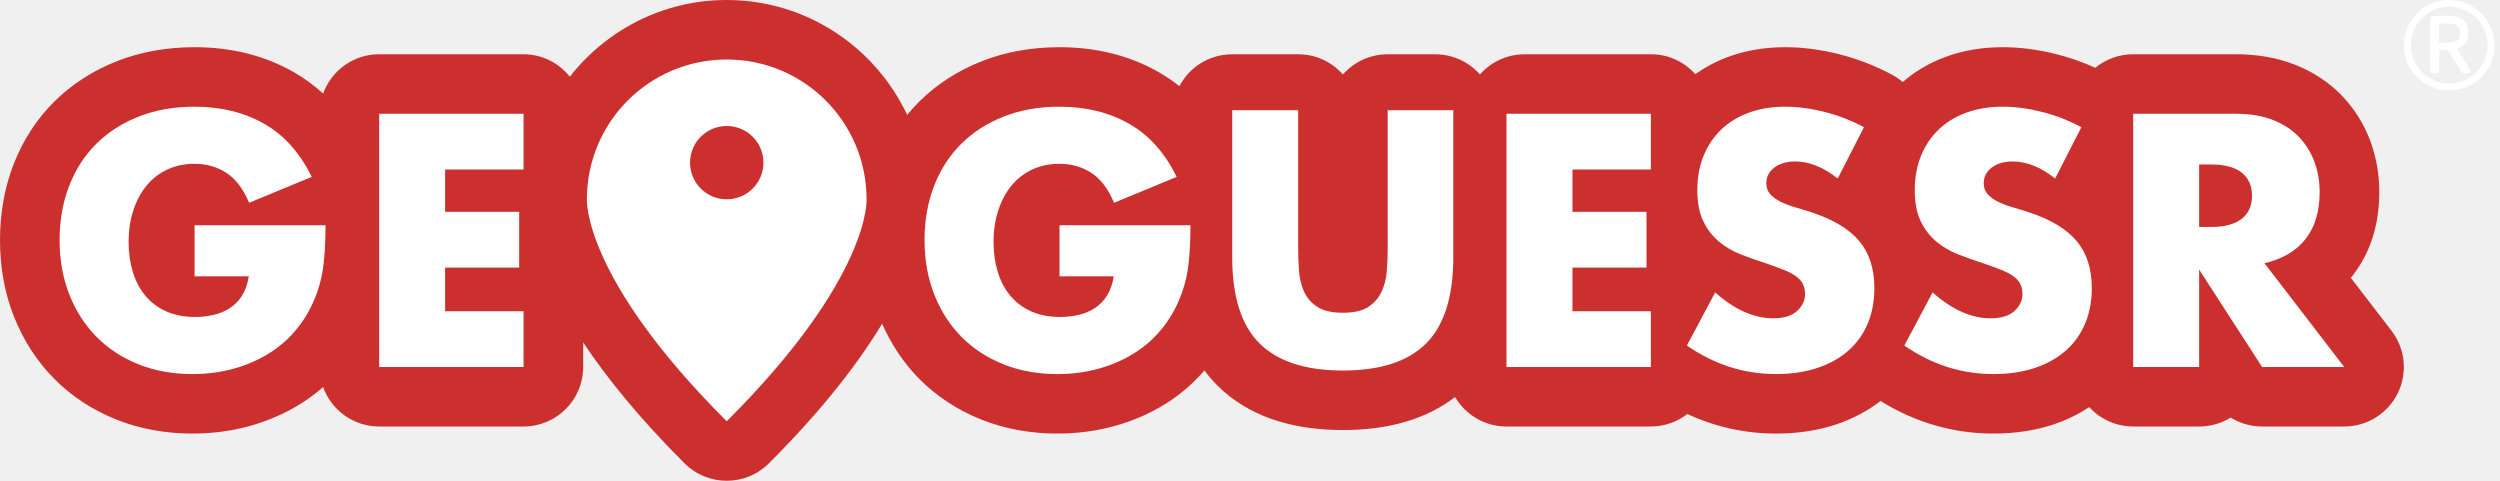
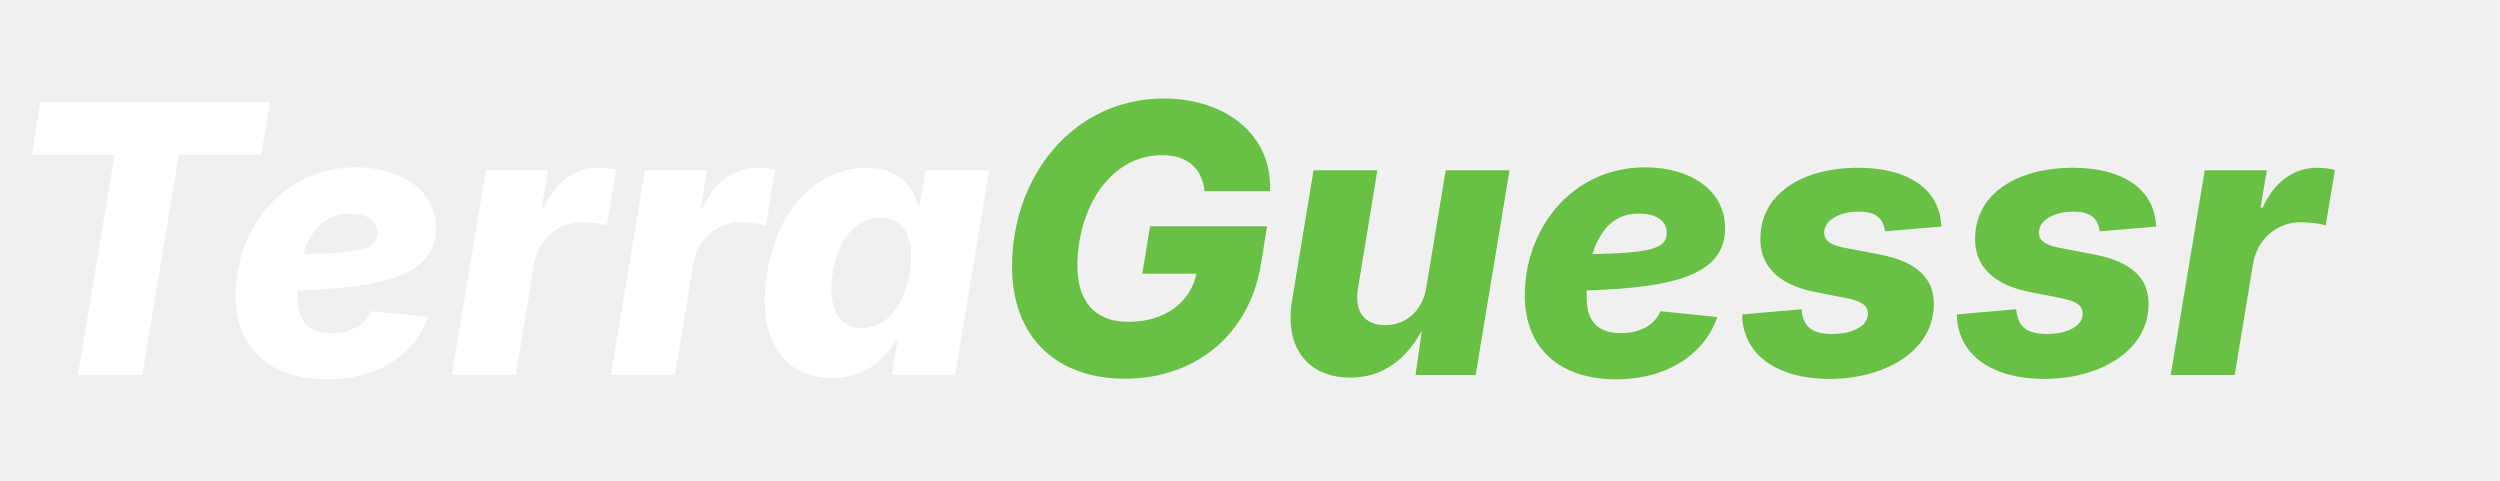
- <svg xmlns="http://www.w3.org/2000/svg" preserveAspectRatio="none" overflow="visible" style="display: block;" width="180" height="34.615" viewBox="0 0 180 34.615" fill="none">
-   <g id="logo.6958f2fb.svg" clip-path="url(#clip0_0_11)">
-     <path id="Vector" d="M172.191 23.817L169.258 20.003C169.306 19.944 169.356 19.884 169.402 19.823C170.665 18.198 171.308 16.179 171.308 13.825C171.308 12.549 171.093 11.32 170.668 10.168C170.212 8.938 169.528 7.841 168.631 6.903C167.707 5.935 166.56 5.179 165.222 4.652C163.959 4.157 162.533 3.906 160.981 3.906H153.589C152.554 3.906 151.605 4.272 150.862 4.881C149.964 4.476 149.034 4.147 148.08 3.906C146.754 3.569 145.444 3.398 144.187 3.398C142.711 3.398 141.323 3.635 140.064 4.101C138.904 4.531 137.88 5.144 136.995 5.905C136.763 5.708 136.508 5.53 136.23 5.381C135.023 4.736 133.744 4.24 132.426 3.906C131.098 3.569 129.788 3.398 128.532 3.398C127.056 3.398 125.669 3.635 124.409 4.101C123.553 4.418 122.774 4.84 122.062 5.341C121.277 4.462 120.137 3.906 118.863 3.906L109.777 3.908C108.493 3.908 107.341 4.47 106.556 5.362C105.768 4.47 104.616 3.908 103.331 3.908H99.914C98.629 3.908 97.478 4.47 96.689 5.362C95.904 4.47 94.751 3.908 93.468 3.908H88.718C87.066 3.908 85.635 4.839 84.917 6.203C84.449 5.833 83.957 5.497 83.436 5.198C81.347 4.004 78.942 3.398 76.286 3.398C74.286 3.398 72.412 3.733 70.722 4.395C68.984 5.075 67.463 6.052 66.201 7.299C65.888 7.608 65.594 7.933 65.316 8.273C63.02 3.394 58.067 0 52.323 0C47.738 0 43.659 2.166 41.029 5.52C40.241 4.543 39.05 3.906 37.696 3.906H27.3C25.441 3.906 23.863 5.088 23.266 6.738C22.619 6.15 21.92 5.633 21.161 5.198C19.071 4.004 16.666 3.398 14.01 3.398C12.01 3.398 10.137 3.733 8.446 4.395C6.708 5.075 5.187 6.052 3.925 7.299C2.649 8.56 1.658 10.084 0.98 11.829C0.329 13.504 0 15.339 0 17.284C0 19.253 0.337 21.105 1.002 22.786C1.683 24.508 2.661 26.019 3.908 27.276C5.16 28.537 6.666 29.525 8.382 30.21C10.056 30.877 11.901 31.217 13.865 31.217C15.278 31.217 16.657 31.035 17.962 30.676C19.298 30.308 20.552 29.76 21.687 29.048C22.245 28.698 22.769 28.302 23.263 27.869C23.858 29.523 25.438 30.708 27.3 30.708H37.696C40.068 30.708 41.99 28.79 41.99 26.425V24.657C43.653 27.161 45.992 30.072 49.288 33.361C50.126 34.198 51.225 34.615 52.323 34.615C53.422 34.615 54.521 34.198 55.359 33.361C59.266 29.463 61.829 26.096 63.513 23.307C64.178 24.809 65.066 26.149 66.184 27.276C67.437 28.537 68.942 29.525 70.658 30.21C72.331 30.877 74.178 31.217 76.141 31.217C77.555 31.217 78.933 31.035 80.238 30.676C81.574 30.308 82.828 29.76 83.963 29.048C84.998 28.399 85.918 27.596 86.72 26.672C87.004 27.054 87.31 27.415 87.644 27.749C89.782 29.882 92.826 30.963 96.689 30.963C100.01 30.963 102.719 30.162 104.766 28.587C105.51 29.855 106.888 30.708 108.467 30.708H118.863C119.854 30.708 120.762 30.372 121.489 29.809C123.497 30.738 125.636 31.217 127.879 31.217C129.456 31.217 130.927 30.991 132.25 30.543C133.431 30.142 134.483 29.576 135.4 28.871C137.899 30.422 140.629 31.217 143.534 31.217C145.112 31.217 146.583 30.991 147.905 30.543C148.825 30.23 149.664 29.812 150.427 29.315C151.211 30.169 152.336 30.708 153.589 30.708H158.339C159.17 30.708 159.947 30.473 160.605 30.064C161.276 30.479 162.058 30.708 162.871 30.708H168.785C170.418 30.708 171.912 29.782 172.634 28.32C173.356 26.857 173.185 25.112 172.191 23.817Z" fill-rule="evenodd" clip-rule="evenodd" fill="#CC302E" />
-     <path id="Vector_2" d="M52.324 4.284C57.895 4.284 62.393 8.791 62.393 14.352C62.393 14.352 62.729 19.947 52.324 30.331C41.919 19.947 42.256 14.352 42.256 14.352C42.256 8.791 46.754 4.284 52.324 4.284ZM49.683 11.713C49.683 13.168 50.865 14.35 52.325 14.35C53.784 14.35 54.967 13.168 54.968 11.713C54.968 10.249 53.785 9.072 52.325 9.072C50.865 9.072 49.683 10.249 49.683 11.713Z" fill-rule="evenodd" clip-rule="evenodd" fill="white" />
-     <path id="Vector_3" d="M130.471 15.3C130.083 15.172 129.691 15.05 129.295 14.937C128.899 14.825 128.545 14.691 128.229 14.539C127.914 14.385 127.66 14.204 127.466 13.994C127.273 13.784 127.175 13.518 127.175 13.196C127.175 12.729 127.369 12.351 127.758 12.059C128.144 11.769 128.645 11.625 129.26 11.625C129.744 11.625 130.244 11.725 130.761 11.927C131.28 12.128 131.796 12.439 132.313 12.857L134.204 9.158C133.298 8.674 132.353 8.307 131.368 8.057C130.381 7.808 129.436 7.682 128.533 7.682C127.563 7.682 126.686 7.828 125.903 8.118C125.12 8.408 124.456 8.816 123.915 9.338C123.374 9.863 122.955 10.492 122.656 11.225C122.357 11.959 122.208 12.777 122.208 13.68C122.208 14.583 122.349 15.329 122.633 15.917C122.914 16.506 123.286 16.993 123.746 17.38C124.207 17.766 124.732 18.078 125.322 18.311C125.912 18.545 126.513 18.758 127.128 18.952C127.644 19.129 128.085 19.29 128.447 19.436C128.811 19.58 129.106 19.738 129.332 19.907C129.559 20.077 129.72 20.262 129.816 20.463C129.913 20.665 129.963 20.903 129.963 21.177C129.963 21.628 129.773 22.031 129.393 22.386C129.012 22.741 128.435 22.918 127.66 22.918C126.982 22.918 126.295 22.764 125.6 22.459C124.905 22.153 124.202 21.684 123.492 21.056L121.458 24.877C123.427 26.248 125.568 26.932 127.878 26.932C128.993 26.932 129.989 26.783 130.871 26.485C131.751 26.187 132.495 25.768 133.101 25.227C133.706 24.688 134.166 24.038 134.482 23.281C134.798 22.524 134.954 21.676 134.954 20.741C134.954 19.355 134.594 18.23 133.875 17.368C133.156 16.506 132.022 15.816 130.471 15.3Z" fill="white" />
-     <path id="Vector_4" d="M14.01 19.895H17.912C17.831 20.427 17.677 20.879 17.451 21.249C17.225 21.62 16.938 21.923 16.591 22.156C16.243 22.39 15.852 22.56 15.415 22.664C14.98 22.769 14.527 22.822 14.059 22.822C13.268 22.822 12.572 22.688 11.975 22.422C11.377 22.156 10.875 21.781 10.472 21.298C10.068 20.814 9.766 20.242 9.563 19.581C9.361 18.92 9.261 18.203 9.261 17.429C9.261 16.574 9.378 15.8 9.612 15.107C9.846 14.414 10.169 13.821 10.581 13.329C10.993 12.838 11.49 12.459 12.071 12.192C12.653 11.927 13.299 11.794 14.01 11.794C14.866 11.794 15.629 12.011 16.3 12.446C16.97 12.882 17.515 13.599 17.936 14.599L22.443 12.736C21.603 11.012 20.464 9.738 19.027 8.916C17.589 8.094 15.916 7.683 14.01 7.683C12.54 7.683 11.207 7.916 10.012 8.383C8.816 8.852 7.794 9.505 6.946 10.343C6.098 11.181 5.443 12.192 4.983 13.377C4.522 14.562 4.292 15.865 4.292 17.284C4.292 18.718 4.526 20.028 4.995 21.214C5.464 22.398 6.118 23.414 6.958 24.26C7.798 25.107 8.804 25.764 9.975 26.231C11.147 26.699 12.443 26.933 13.864 26.933C14.898 26.933 15.885 26.803 16.821 26.546C17.758 26.288 18.618 25.913 19.403 25.421C20.186 24.93 20.869 24.317 21.449 23.583C22.032 22.85 22.492 22.008 22.831 21.056C23.073 20.379 23.235 19.645 23.316 18.856C23.397 18.065 23.437 17.186 23.437 16.22H14.01V19.895Z" fill="white" />
-     <path id="Vector_5" d="M27.3 26.425H37.696V22.41H32.049V19.266H37.381V15.252H32.049V12.205H37.696V8.191H27.3V26.425Z" fill="white" />
-     <path id="Vector_6" d="M80.187 19.895H76.286V16.22H85.713C85.713 17.186 85.672 18.065 85.592 18.856C85.511 19.645 85.35 20.379 85.107 21.056C84.768 22.008 84.308 22.85 83.725 23.583C83.144 24.317 82.461 24.93 81.678 25.421C80.894 25.913 80.034 26.288 79.097 26.546C78.16 26.803 77.174 26.933 76.14 26.933C74.719 26.933 73.422 26.699 72.252 26.231C71.079 25.764 70.074 25.107 69.234 24.26C68.393 23.414 67.74 22.398 67.272 21.214C66.802 20.028 66.568 18.718 66.568 17.284C66.568 15.865 66.798 14.562 67.259 13.377C67.719 12.192 68.374 11.181 69.222 10.343C70.07 9.505 71.092 8.852 72.287 8.383C73.483 7.916 74.816 7.683 76.286 7.683C78.192 7.683 79.864 8.094 81.303 8.916C82.74 9.738 83.879 11.012 84.719 12.736L80.213 14.599C79.791 13.599 79.246 12.882 78.576 12.446C77.905 12.011 77.142 11.794 76.286 11.794C75.575 11.794 74.93 11.927 74.347 12.192C73.765 12.459 73.269 12.838 72.857 13.329C72.445 13.821 72.122 14.414 71.888 15.107C71.654 15.8 71.536 16.574 71.536 17.429C71.536 18.203 71.638 18.92 71.839 19.581C72.041 20.242 72.344 20.814 72.748 21.298C73.151 21.781 73.653 22.156 74.251 22.422C74.848 22.688 75.543 22.822 76.335 22.822C76.803 22.822 77.256 22.769 77.692 22.664C78.127 22.56 78.519 22.39 78.867 22.156C79.215 21.923 79.5 21.62 79.727 21.249C79.953 20.879 80.107 20.427 80.187 19.895Z" fill="white" />
-     <path id="Vector_7" d="M99.914 17.852C99.914 18.384 99.892 18.928 99.852 19.484C99.813 20.041 99.686 20.544 99.477 20.995C99.266 21.447 98.948 21.813 98.521 22.096C98.092 22.379 97.482 22.519 96.689 22.519C95.898 22.519 95.285 22.379 94.849 22.096C94.412 21.813 94.093 21.447 93.892 20.995C93.688 20.544 93.568 20.041 93.527 19.484C93.487 18.928 93.468 18.384 93.468 17.852V7.936H88.718V18.505C88.718 21.342 89.372 23.413 90.681 24.719C91.99 26.025 93.992 26.678 96.689 26.678C99.388 26.678 101.388 26.025 102.688 24.719C103.988 23.413 104.638 21.342 104.638 18.505V7.936H99.914V17.852Z" fill="white" />
-     <path id="Vector_8" d="M118.863 26.425H108.467V8.191H118.863V12.205H113.217V15.252H118.548V19.266H113.217V22.41H118.863V26.425Z" fill="white" />
-     <path id="Vector_9" d="M144.95 14.937C145.345 15.05 145.739 15.172 146.126 15.3C147.677 15.816 148.812 16.506 149.53 17.368C150.249 18.23 150.609 19.355 150.609 20.741C150.609 21.676 150.451 22.524 150.136 23.281C149.821 24.038 149.36 24.688 148.755 25.227C148.149 25.768 147.406 26.187 146.525 26.485C145.645 26.783 144.648 26.932 143.533 26.932C141.222 26.932 139.082 26.248 137.112 24.877L139.146 21.056C139.857 21.684 140.561 22.153 141.255 22.459C141.949 22.764 142.637 22.918 143.315 22.918C144.09 22.918 144.668 22.741 145.048 22.386C145.427 22.031 145.617 21.628 145.617 21.177C145.617 20.903 145.568 20.665 145.472 20.463C145.374 20.262 145.213 20.077 144.987 19.907C144.761 19.738 144.466 19.58 144.102 19.436C143.74 19.29 143.298 19.129 142.782 18.952C142.168 18.758 141.566 18.545 140.976 18.311C140.386 18.078 139.861 17.766 139.4 17.38C138.941 16.993 138.569 16.506 138.287 15.917C138.003 15.329 137.863 14.583 137.863 13.68C137.863 12.777 138.012 11.959 138.31 11.225C138.61 10.492 139.028 9.863 139.571 9.338C140.111 8.816 140.775 8.408 141.558 8.118C142.342 7.828 143.219 7.682 144.187 7.682C145.092 7.682 146.037 7.808 147.022 8.057C148.007 8.307 148.953 8.674 149.858 9.158L147.968 12.857C147.45 12.439 146.934 12.128 146.416 11.927C145.9 11.725 145.398 11.625 144.915 11.625C144.299 11.625 143.799 11.769 143.411 12.059C143.023 12.351 142.83 12.729 142.83 13.196C142.83 13.518 142.928 13.784 143.12 13.994C143.315 14.204 143.57 14.385 143.884 14.539C144.2 14.691 144.554 14.825 144.95 14.937Z" fill="white" />
-     <path id="Vector_10" d="M163.041 18.952C164.35 18.646 165.339 18.061 166.009 17.199C166.68 16.336 167.015 15.212 167.015 13.824C167.015 13.051 166.889 12.326 166.639 11.649C166.388 10.971 166.016 10.375 165.524 9.859C165.031 9.343 164.406 8.937 163.647 8.638C162.888 8.34 161.998 8.19 160.981 8.19H153.589V26.424H158.339V19.411L162.871 26.424H168.785L163.041 18.952ZM161.392 15.76C160.891 16.147 160.173 16.34 159.236 16.34H158.339V11.842H159.236C160.173 11.842 160.891 12.036 161.392 12.422C161.893 12.809 162.144 13.365 162.144 14.091C162.144 14.816 161.893 15.373 161.392 15.76Z" fill-rule="evenodd" clip-rule="evenodd" fill="white" />
-     <path id="Vector_11" d="M179.607 3.259C179.607 1.454 178.141 0 176.336 0C174.531 0 173.077 1.454 173.077 3.259C173.077 5.064 174.531 6.506 176.336 6.506C178.141 6.506 179.607 5.064 179.607 3.259ZM179.11 3.259C179.11 4.786 177.863 6.009 176.336 6.009C174.809 6.009 173.586 4.786 173.586 3.259C173.586 1.732 174.809 0.485 176.336 0.485C177.863 0.485 179.11 1.732 179.11 3.259ZM177.862 5.113C177.862 5.076 177.85 5.028 177.838 5.004L176.905 3.489C177.414 3.344 177.717 3.017 177.717 2.399V2.35C177.717 1.43 177.136 1.127 176.13 1.127C175.863 1.127 175.391 1.139 175.209 1.163C175.064 1.175 174.991 1.272 174.991 1.43V5.088C174.991 5.173 175.052 5.27 175.149 5.27H175.452C175.548 5.27 175.621 5.173 175.621 5.088V3.586H176.106L176.251 3.623L177.232 5.173C177.257 5.222 177.317 5.27 177.378 5.27H177.717C177.826 5.27 177.862 5.197 177.862 5.113ZM177.111 2.399C177.111 2.883 176.845 3.065 176.166 3.065C176.069 3.065 175.742 3.053 175.609 3.053V1.696C175.645 1.696 175.706 1.696 175.779 1.696C175.912 1.696 176.069 1.696 176.166 1.696C176.833 1.696 177.111 1.866 177.111 2.35V2.399Z" fill="white" />
-   </g>
-   <defs>
-     <clipPath id="clip0_0_11">
-       <rect width="180" height="34.615" fill="white" />
-     </clipPath>
-   </defs>
+ <svg xmlns="http://www.w3.org/2000/svg" preserveAspectRatio="none" overflow="visible" width="180" height="34.615" viewBox="0 0 180 34.615" fill="none">
+   <text x="0" y="27" font-family="Inter, system-ui, sans-serif" font-weight="800" font-style="italic" font-size="27" fill="#ffffff">Terra<tspan fill="#68c045">Guessr</tspan>
+   </text>
</svg>
